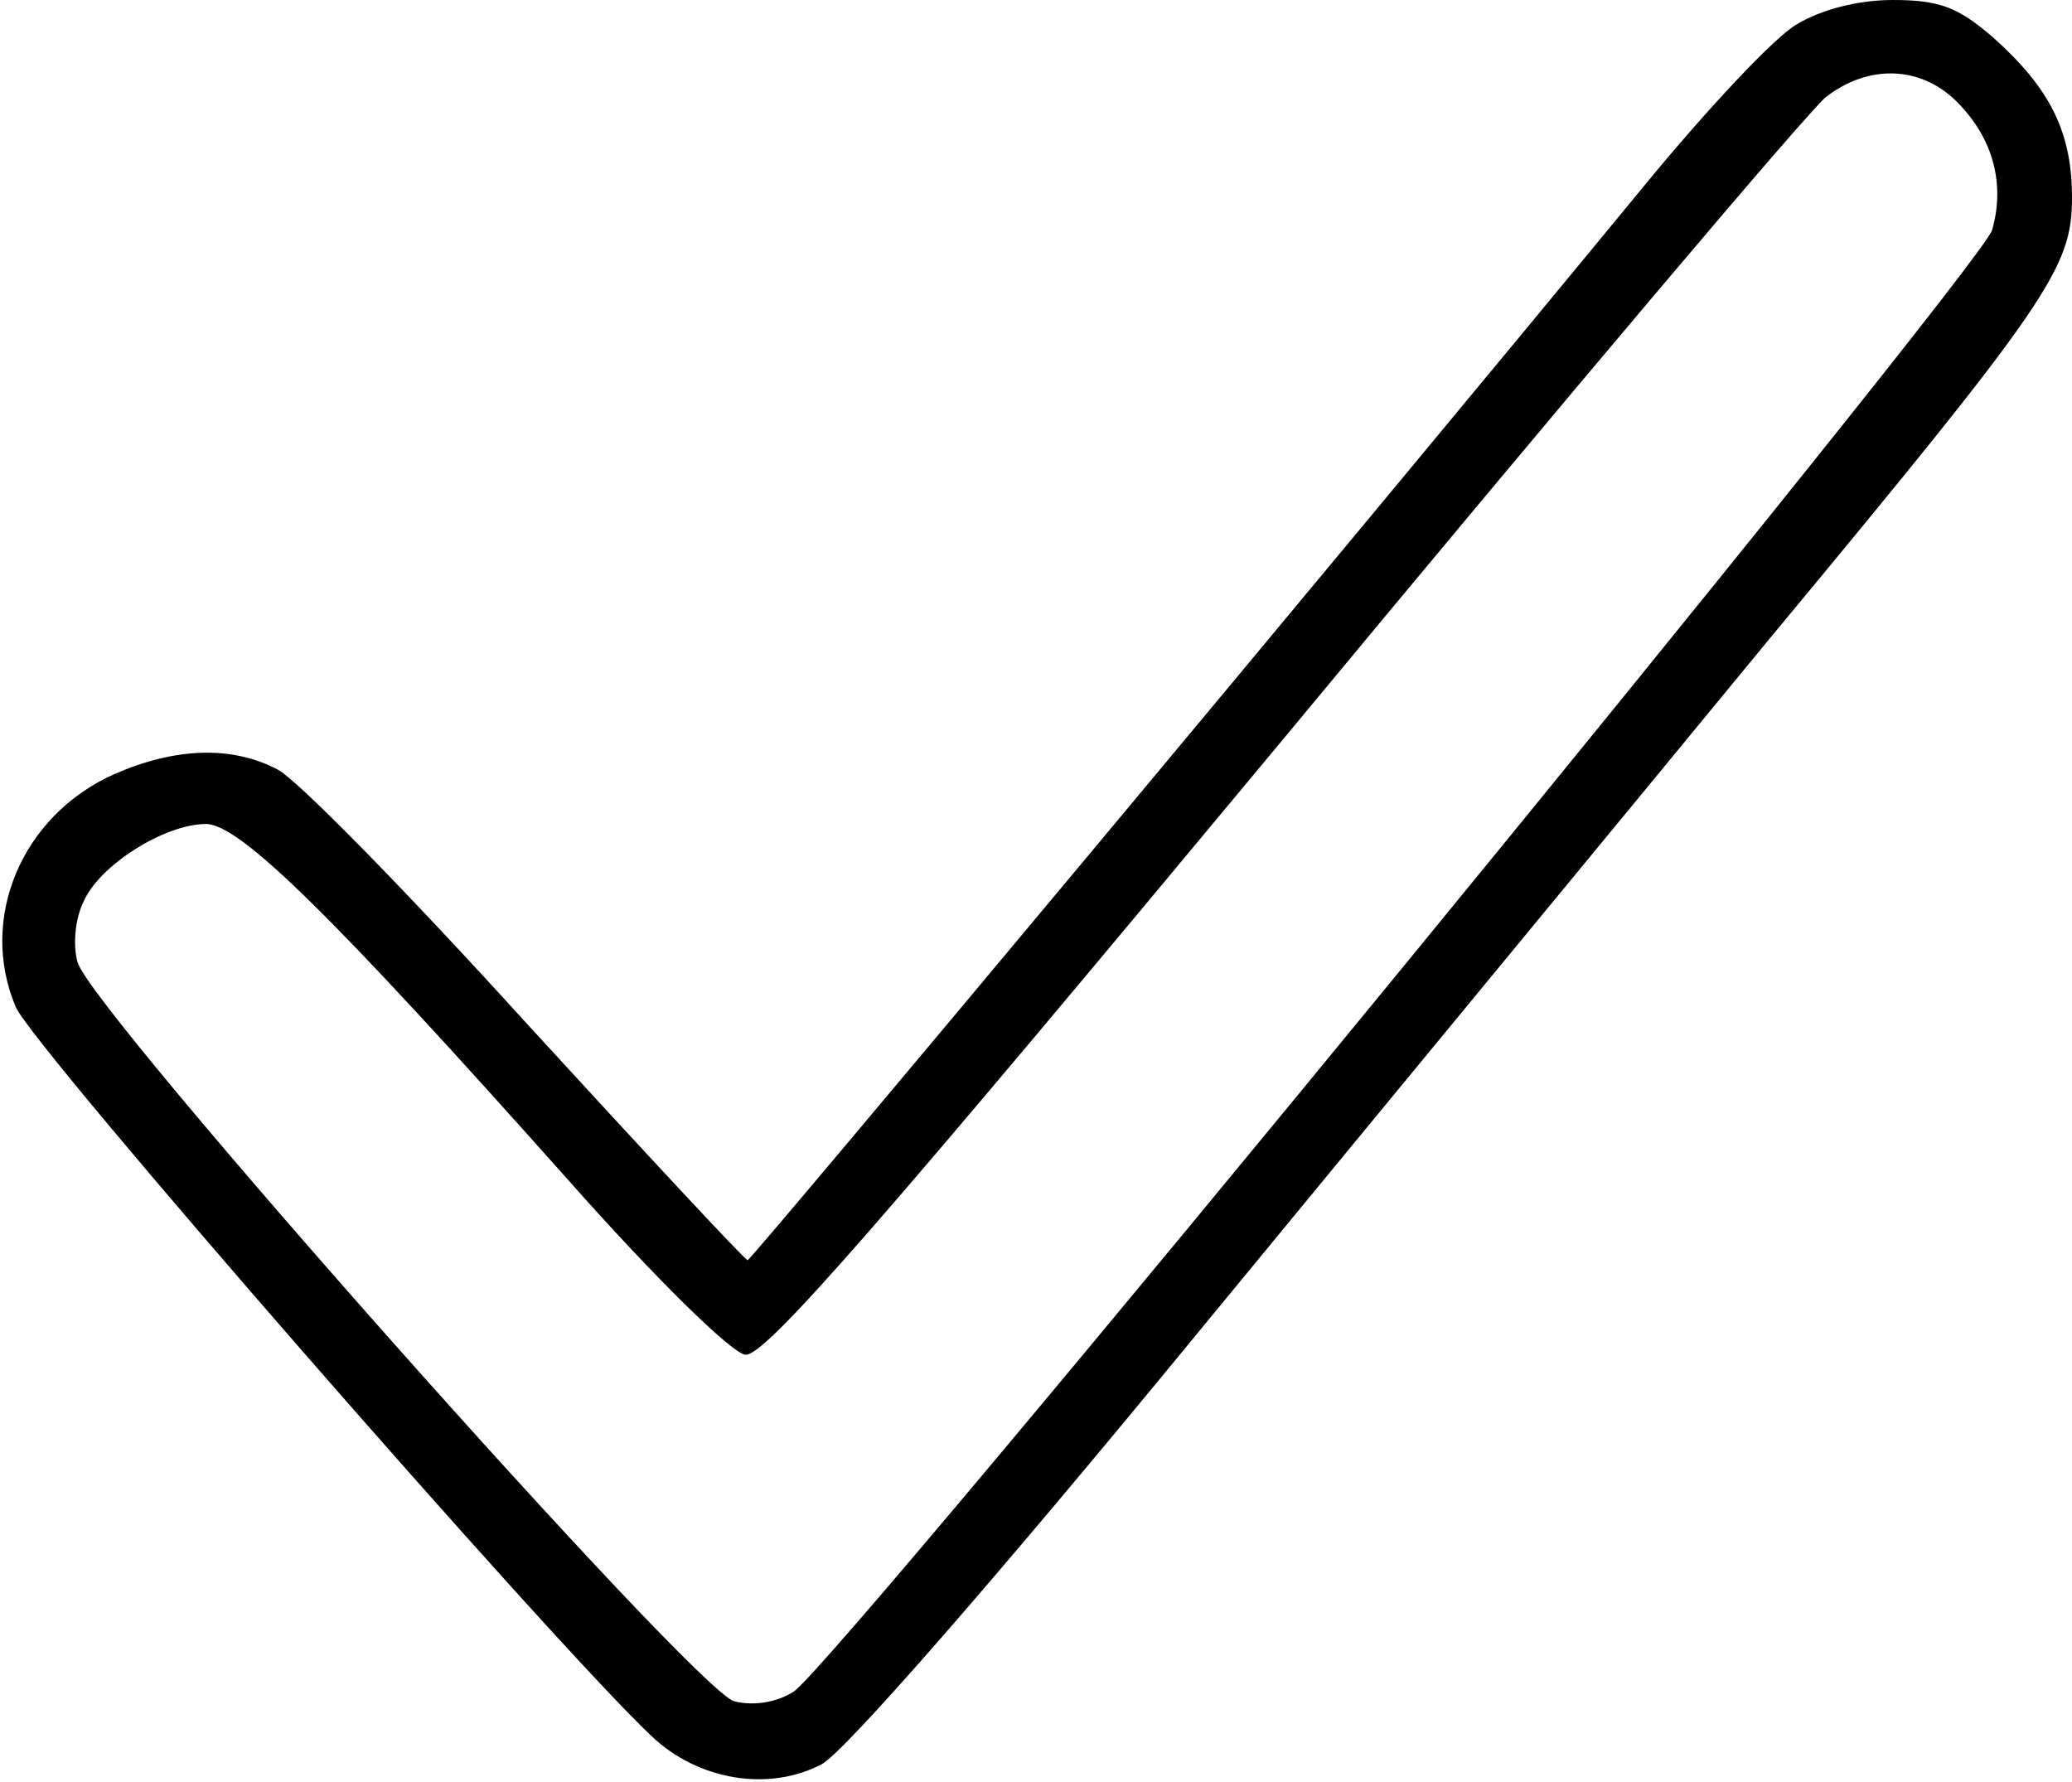
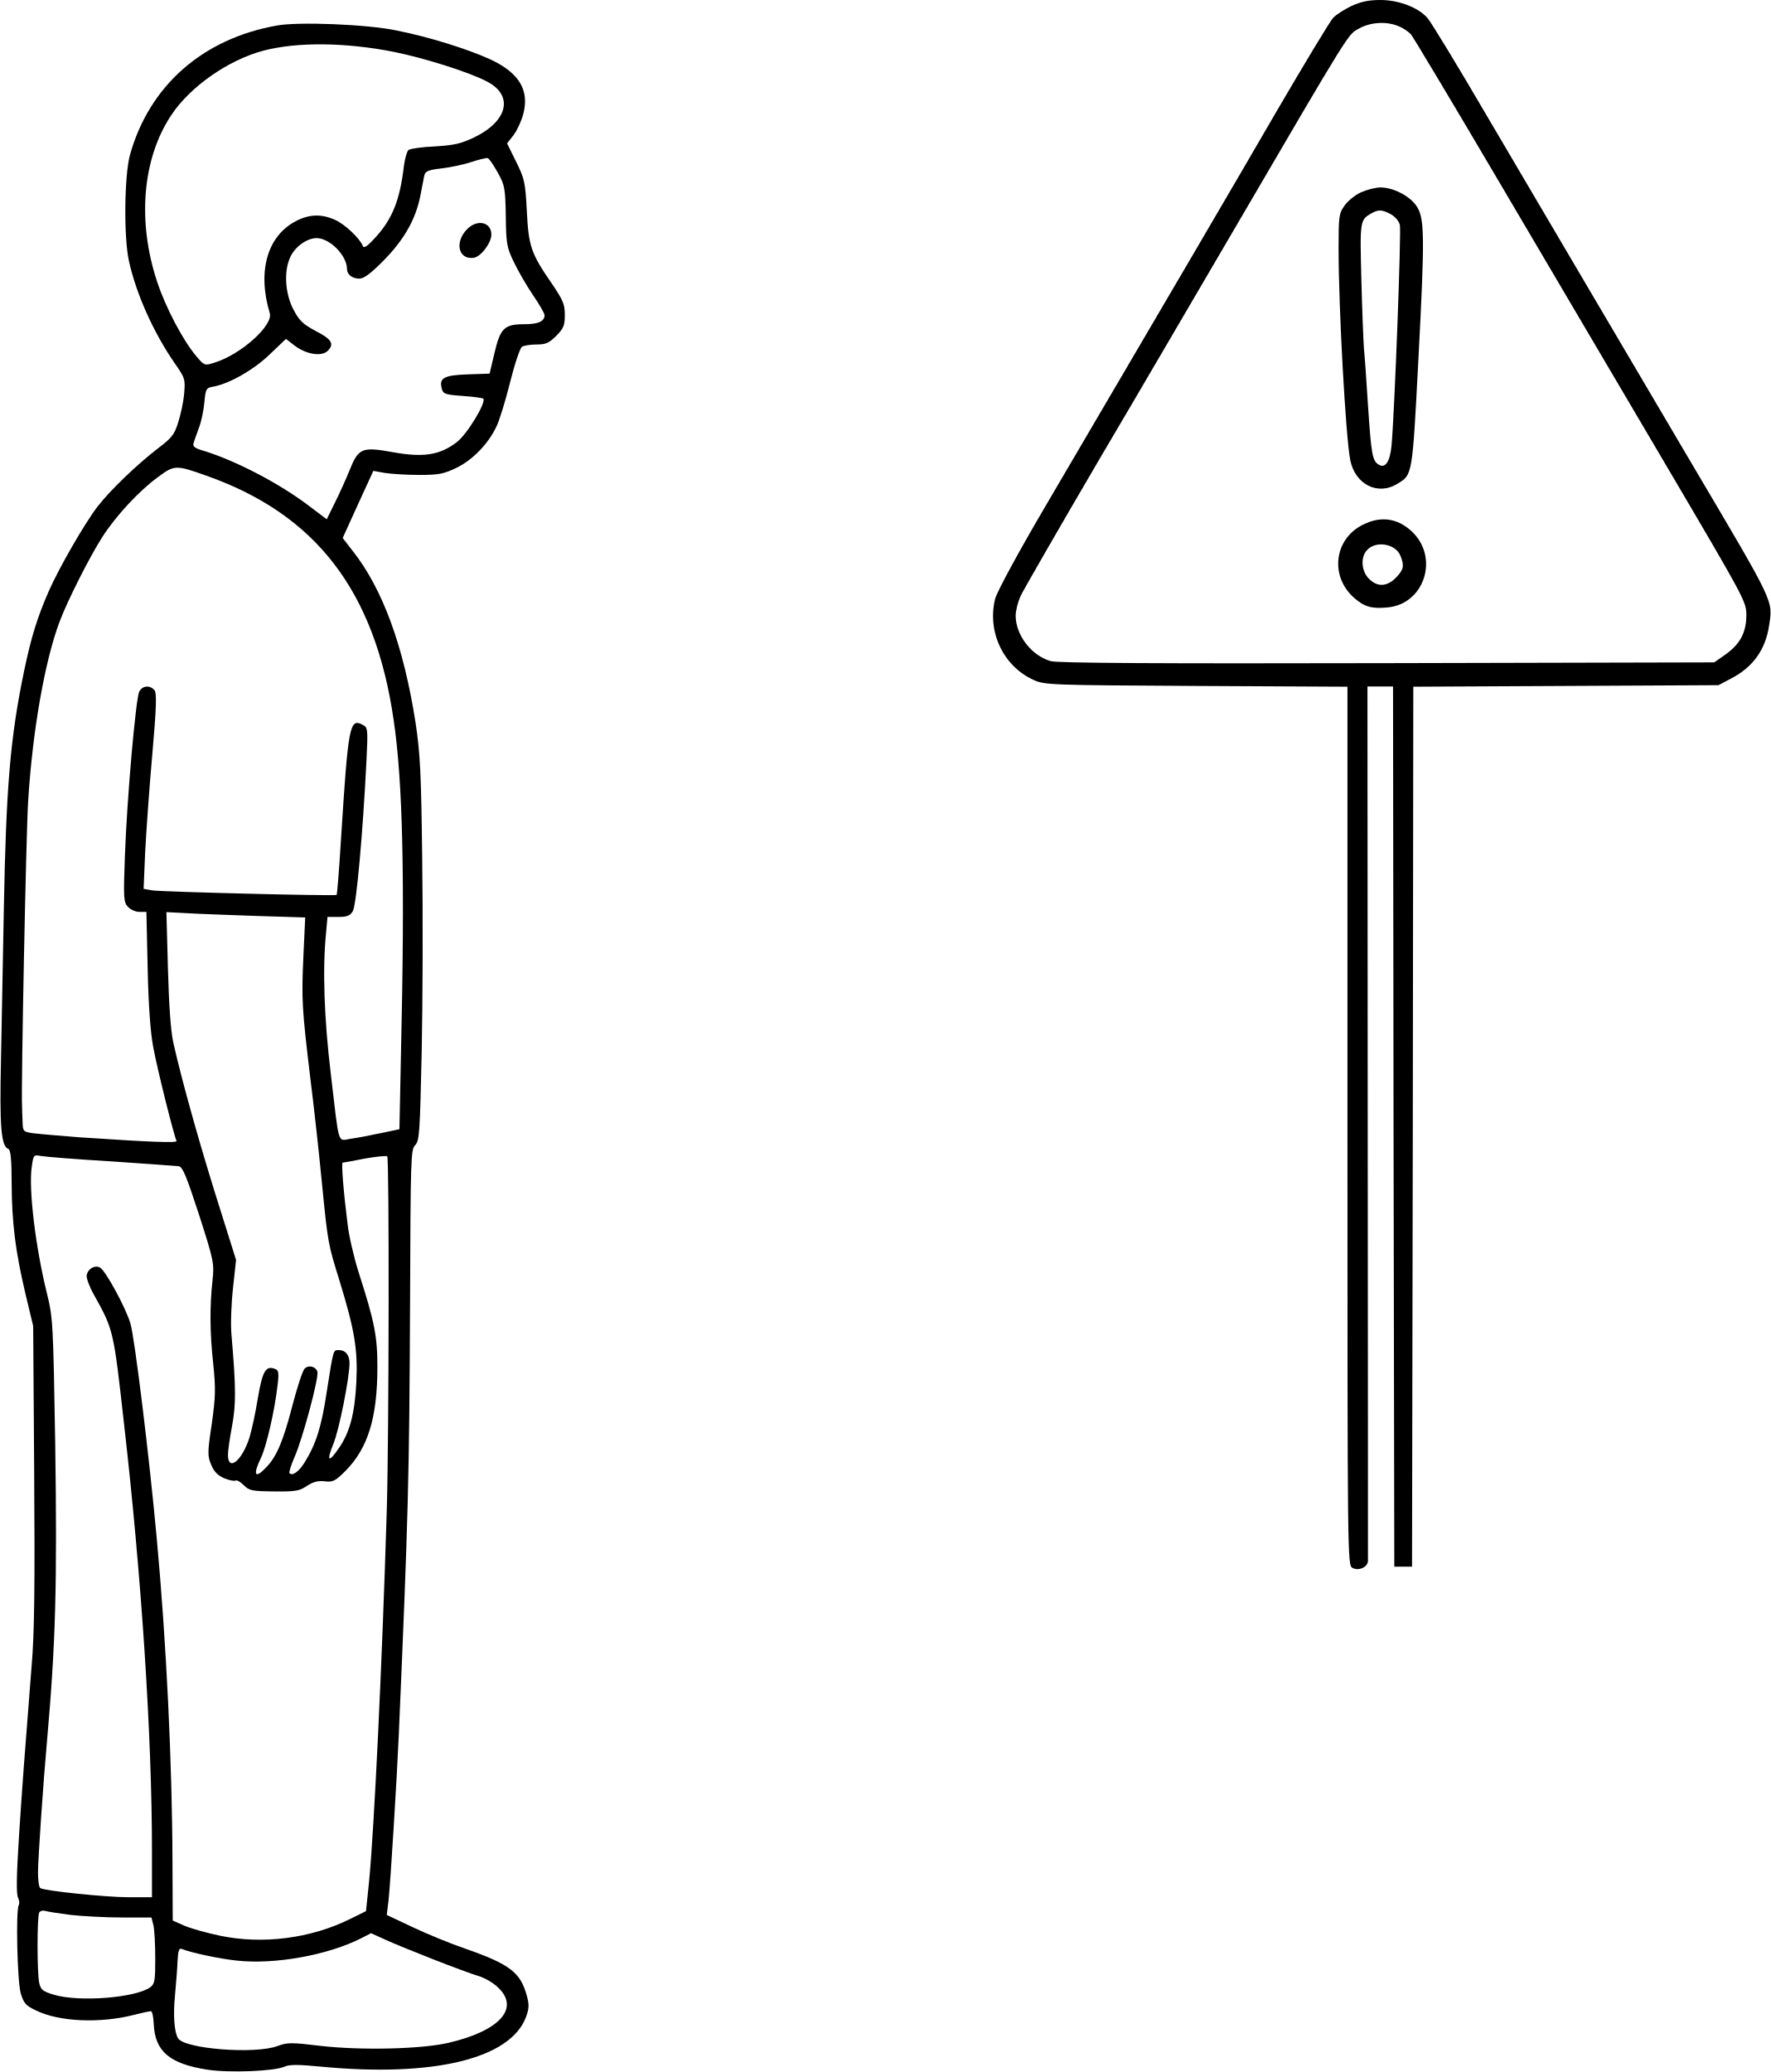
- <svg xmlns="http://www.w3.org/2000/svg" version="1.0" width="171pt" height="147pt" viewBox="0 0 171 147" preserveAspectRatio="xMidYMid meet">
-   <g transform="translate(0,147) scale(0.1,-0.1)" fill="#000000" stroke="none">
-     <path d="M1483 1450 c-18 -10 -74 -70 -125 -132 -241 -293 -738 -888 -741 -888 -2 0 -84 88 -182 195 -98 108 -190 202 -206 210 -38 20 -85 18 -135 -4 -76 -34 -112 -119 -81 -192 13 -32 444 -526 525 -602 38 -36 96 -46 140 -23 18 9 143 152 308 353 153 186 366 444 472 573 234 282 252 309 252 367 0 54 -18 90 -65 132 -29 25 -44 31 -83 31 -29 0 -59 -8 -79 -20z m132 -64 c30 -30 40 -68 29 -106 -10 -32 -953 -1183 -989 -1206 -14 -9 -33 -12 -49 -8 -32 8 -532 571 -542 610 -4 14 -2 36 5 50 13 30 67 64 101 64 28 0 105 -76 300 -295 70 -79 133 -141 145 -143 16 -2 109 105 444 508 232 280 434 519 448 530 35 27 78 26 108 -4z" />
+ <svg xmlns="http://www.w3.org/2000/svg" version="1.0" width="699pt" height="818pt" viewBox="0 0 699 818" preserveAspectRatio="xMidYMid meet">
+   <g transform="translate(0,818) scale(0.1,-0.1)" fill="#000000" stroke="none">
+     <path d="M5335 8156 c-27 -13 -60 -34 -72 -47 -12 -13 -114 -182 -226 -374 -185 -319 -359 -615 -908 -1551 -110 -187 -193 -341 -200 -368 -32 -129 31 -265 151 -320 44 -20 61 -21 643 -24 l597 -3 0 -1734 c0 -1724 0 -1734 20 -1745 25 -13 60 3 61 28 0 9 0 790 -1 1735 l-1 1717 51 0 50 0 2 -1737 3 -1738 35 0 35 0 3 1737 2 1737 603 3 602 3 51 27 c86 45 135 114 149 210 15 99 22 83 -300 628 -222 377 -542 919 -810 1375 -119 204 -227 381 -239 394 -37 42 -114 71 -186 71 -47 0 -78 -7 -115 -24z m188 -80 c18 -7 39 -22 48 -32 9 -11 166 -273 349 -584 183 -311 477 -810 654 -1110 318 -540 321 -545 321 -600 -1 -69 -25 -113 -84 -155 l-43 -30 -1291 -3 c-900 -2 -1303 0 -1329 8 -76 22 -138 103 -138 180 0 19 9 53 19 76 10 22 150 265 311 540 162 274 401 684 533 909 467 799 448 767 492 792 46 26 110 30 158 9z" />
+     <path d="M5374 7421 c-23 -10 -52 -34 -65 -52 -23 -32 -24 -42 -24 -174 0 -229 28 -740 46 -831 19 -96 108 -142 186 -94 60 36 59 30 83 489 26 499 25 562 -9 610 -28 39 -91 71 -141 71 -19 0 -53 -9 -76 -19z m116 -86 c17 -9 33 -27 37 -43 6 -24 -21 -742 -33 -872 -6 -63 -25 -91 -51 -74 -25 15 -29 42 -42 235 -6 96 -13 197 -16 224 -2 28 -7 149 -10 270 -6 233 -6 237 40 263 27 15 41 15 75 -3z" />
+     <path d="M5380 6108 c-113 -57 -130 -203 -34 -288 41 -36 70 -44 133 -38 146 14 204 198 95 300 -57 53 -123 62 -194 26z m150 -124 c15 -39 12 -53 -19 -85 -36 -36 -73 -37 -106 -4 -28 27 -34 79 -12 108 32 45 118 33 137 -19z" />
+     <path d="M1092 8079 c-292 -52 -503 -238 -579 -511 -22 -81 -25 -323 -4 -418 28 -129 97 -282 178 -400 44 -63 45 -66 40 -125 -3 -33 -14 -84 -24 -114 -14 -46 -26 -61 -78 -100 -83 -64 -189 -165 -240 -231 -52 -68 -152 -242 -193 -335 -45 -104 -68 -177 -96 -310 -56 -268 -72 -464 -81 -950 -3 -176 -8 -439 -11 -585 -6 -267 0 -345 29 -356 9 -3 13 -42 13 -137 1 -154 14 -263 55 -437 l30 -125 4 -585 c3 -435 1 -629 -10 -755 -31 -394 -36 -460 -50 -674 -10 -154 -11 -229 -4 -242 5 -11 7 -24 3 -30 -12 -21 -6 -302 8 -349 12 -39 20 -48 60 -67 92 -45 253 -52 389 -17 31 8 61 14 65 14 5 0 10 -23 11 -51 5 -108 63 -157 213 -180 86 -13 263 -6 303 12 20 9 53 9 146 0 442 -42 744 31 807 194 13 35 14 50 4 86 -25 92 -66 124 -243 186 -56 19 -149 57 -206 84 l-104 49 7 57 c8 75 33 483 40 643 38 877 42 1020 45 1718 2 570 3 604 20 621 17 17 19 48 26 372 4 195 5 534 2 754 -4 343 -8 420 -26 540 -47 303 -130 531 -250 682 l-38 49 60 132 61 133 45 -8 c25 -4 87 -8 136 -8 78 0 97 4 147 28 64 31 126 95 158 163 12 24 36 103 54 175 18 72 39 135 47 140 8 5 34 9 58 9 36 0 49 6 77 34 29 29 34 41 34 83 0 42 -7 58 -51 123 -83 120 -92 148 -99 287 -6 114 -9 127 -42 194 l-36 73 26 33 c14 19 31 56 38 83 25 95 -17 163 -131 216 -90 41 -244 89 -371 114 -114 24 -388 35 -472 19z m464 -104 c119 -24 294 -79 365 -116 107 -54 86 -155 -46 -220 -54 -26 -79 -32 -157 -37 -51 -2 -98 -9 -105 -14 -6 -5 -14 -32 -18 -61 -16 -138 -46 -212 -115 -287 -28 -31 -43 -41 -47 -32 -12 31 -71 86 -108 103 -54 25 -102 24 -155 -3 -114 -58 -155 -198 -105 -364 15 -48 -114 -164 -219 -196 -38 -12 -39 -12 -72 27 -52 62 -120 191 -153 291 -80 239 -59 488 55 659 74 113 227 219 364 255 133 35 325 33 516 -5z m409 -476 c28 -50 30 -62 32 -172 1 -107 4 -124 31 -180 16 -34 50 -93 75 -130 26 -38 47 -74 47 -81 0 -25 -25 -36 -81 -36 -78 0 -94 -16 -117 -115 l-19 -80 -86 -3 c-93 -3 -114 -14 -103 -55 5 -22 12 -25 82 -30 42 -3 79 -8 82 -11 13 -14 -64 -141 -105 -172 -67 -51 -132 -61 -253 -39 -121 22 -135 16 -170 -72 -13 -32 -38 -88 -57 -126 l-33 -67 -65 49 c-118 91 -295 183 -423 222 -32 9 -42 17 -38 28 2 9 12 36 21 61 10 25 19 70 22 102 5 54 7 57 37 62 63 12 158 66 221 127 l64 61 35 -27 c45 -34 106 -44 130 -20 27 27 16 46 -49 79 -50 27 -64 41 -87 85 -33 64 -38 152 -11 208 19 40 66 73 103 73 52 0 120 -69 120 -122 0 -22 21 -38 49 -38 18 0 46 21 98 74 80 82 125 162 143 255 6 31 13 66 15 77 4 18 15 23 67 29 35 4 88 15 118 25 30 10 60 17 65 16 6 -1 23 -27 40 -57z m-1150 -1197 c433 -153 665 -455 739 -963 37 -250 45 -631 29 -1325 l-6 -292 -76 -16 c-42 -9 -95 -19 -118 -22 -51 -8 -43 -32 -77 257 -26 215 -33 412 -19 552 l6 67 43 0 c34 0 47 5 57 23 14 22 40 311 54 597 6 121 5 128 -14 138 -53 29 -58 0 -87 -456 -7 -117 -15 -213 -17 -215 -7 -5 -694 12 -728 18 l-34 6 6 142 c4 78 16 251 28 385 17 192 18 246 9 257 -18 21 -47 19 -60 -5 -14 -26 -49 -425 -57 -653 -6 -162 -5 -179 12 -197 10 -11 30 -20 45 -20 l28 0 5 -222 c3 -146 11 -254 22 -312 17 -92 83 -354 92 -370 6 -9 -99 -5 -382 14 -77 6 -159 13 -183 16 -41 6 -42 7 -43 48 -1 22 -2 50 -2 61 -4 77 16 1072 24 1200 17 278 66 556 124 710 31 83 119 257 169 335 54 84 145 182 219 236 66 49 71 49 192 6z m195 -1738 l195 -6 -7 -151 c-8 -173 -6 -206 27 -482 14 -110 34 -292 45 -405 25 -254 25 -249 71 -398 59 -192 72 -270 66 -397 -6 -125 -26 -200 -69 -262 -41 -60 -50 -53 -22 16 23 56 64 262 64 320 0 31 -16 51 -42 51 -23 0 -21 6 -48 -165 -21 -139 -42 -205 -87 -278 -23 -37 -48 -55 -60 -43 -3 3 6 32 20 64 31 69 98 318 90 337 -7 21 -35 27 -50 12 -8 -7 -29 -72 -48 -144 -36 -140 -62 -202 -103 -245 -46 -49 -55 -32 -21 38 21 45 54 187 65 286 6 50 4 59 -11 64 -36 14 -49 -10 -67 -116 -9 -56 -24 -126 -33 -155 -29 -92 -85 -137 -85 -68 0 15 7 65 16 112 16 85 16 152 -2 360 -4 41 -1 124 6 186 l12 111 -55 175 c-81 254 -157 523 -193 684 -10 46 -17 147 -21 292 l-6 222 79 -4 c44 -3 167 -7 274 -11z m-570 -969 c135 -9 254 -18 265 -19 16 -2 30 -36 81 -192 59 -184 60 -192 53 -259 -11 -102 -11 -203 3 -331 10 -98 9 -129 -6 -236 -17 -113 -17 -126 -2 -161 11 -27 26 -42 51 -53 20 -8 40 -12 45 -9 5 3 19 -5 32 -18 22 -22 33 -24 120 -25 85 -1 101 2 130 22 25 16 44 21 70 18 32 -4 42 1 82 41 89 90 126 210 126 411 0 120 -11 178 -75 376 -18 58 -38 143 -43 190 -16 127 -25 240 -19 240 3 0 42 7 87 16 45 8 85 12 89 9 8 -9 7 -1098 -2 -1400 -18 -595 -50 -1264 -70 -1465 l-12 -115 -65 -32 c-154 -76 -344 -100 -511 -65 -53 11 -117 29 -142 40 l-45 20 -1 231 c-1 384 -24 867 -62 1276 -29 319 -87 792 -104 850 -18 61 -96 205 -119 220 -20 13 -50 -4 -54 -31 -1 -10 11 -44 28 -74 78 -140 78 -139 119 -505 70 -610 111 -1239 111 -1692 l0 -183 -93 0 c-89 0 -331 25 -348 36 -5 3 -9 31 -9 62 0 50 21 358 35 512 35 393 41 621 33 1180 -8 479 -9 498 -33 595 -45 183 -72 408 -60 496 7 50 7 51 39 45 17 -3 141 -13 276 -21z m-160 -2975 c46 -5 137 -10 201 -10 l117 0 8 -32 c4 -18 7 -77 7 -131 0 -84 -2 -99 -19 -112 -57 -42 -281 -60 -381 -30 -44 13 -52 20 -58 46 -9 39 -9 265 0 279 4 6 14 9 23 6 10 -3 55 -10 102 -16z m1430 -175 c74 -29 155 -59 179 -66 24 -7 59 -27 77 -45 88 -82 7 -172 -196 -219 -109 -25 -345 -30 -503 -12 -117 14 -132 14 -170 0 -88 -34 -368 -12 -394 30 -15 24 -20 93 -12 170 4 45 9 106 10 135 2 40 6 52 16 48 41 -16 145 -38 216 -46 150 -17 362 21 495 89 l37 19 55 -25 c30 -14 116 -49 190 -78z" />
+     <path d="M1845 7276 c-51 -51 -36 -121 24 -114 29 3 71 59 71 92 0 49 -55 62 -95 22z" />
  </g>
</svg>
